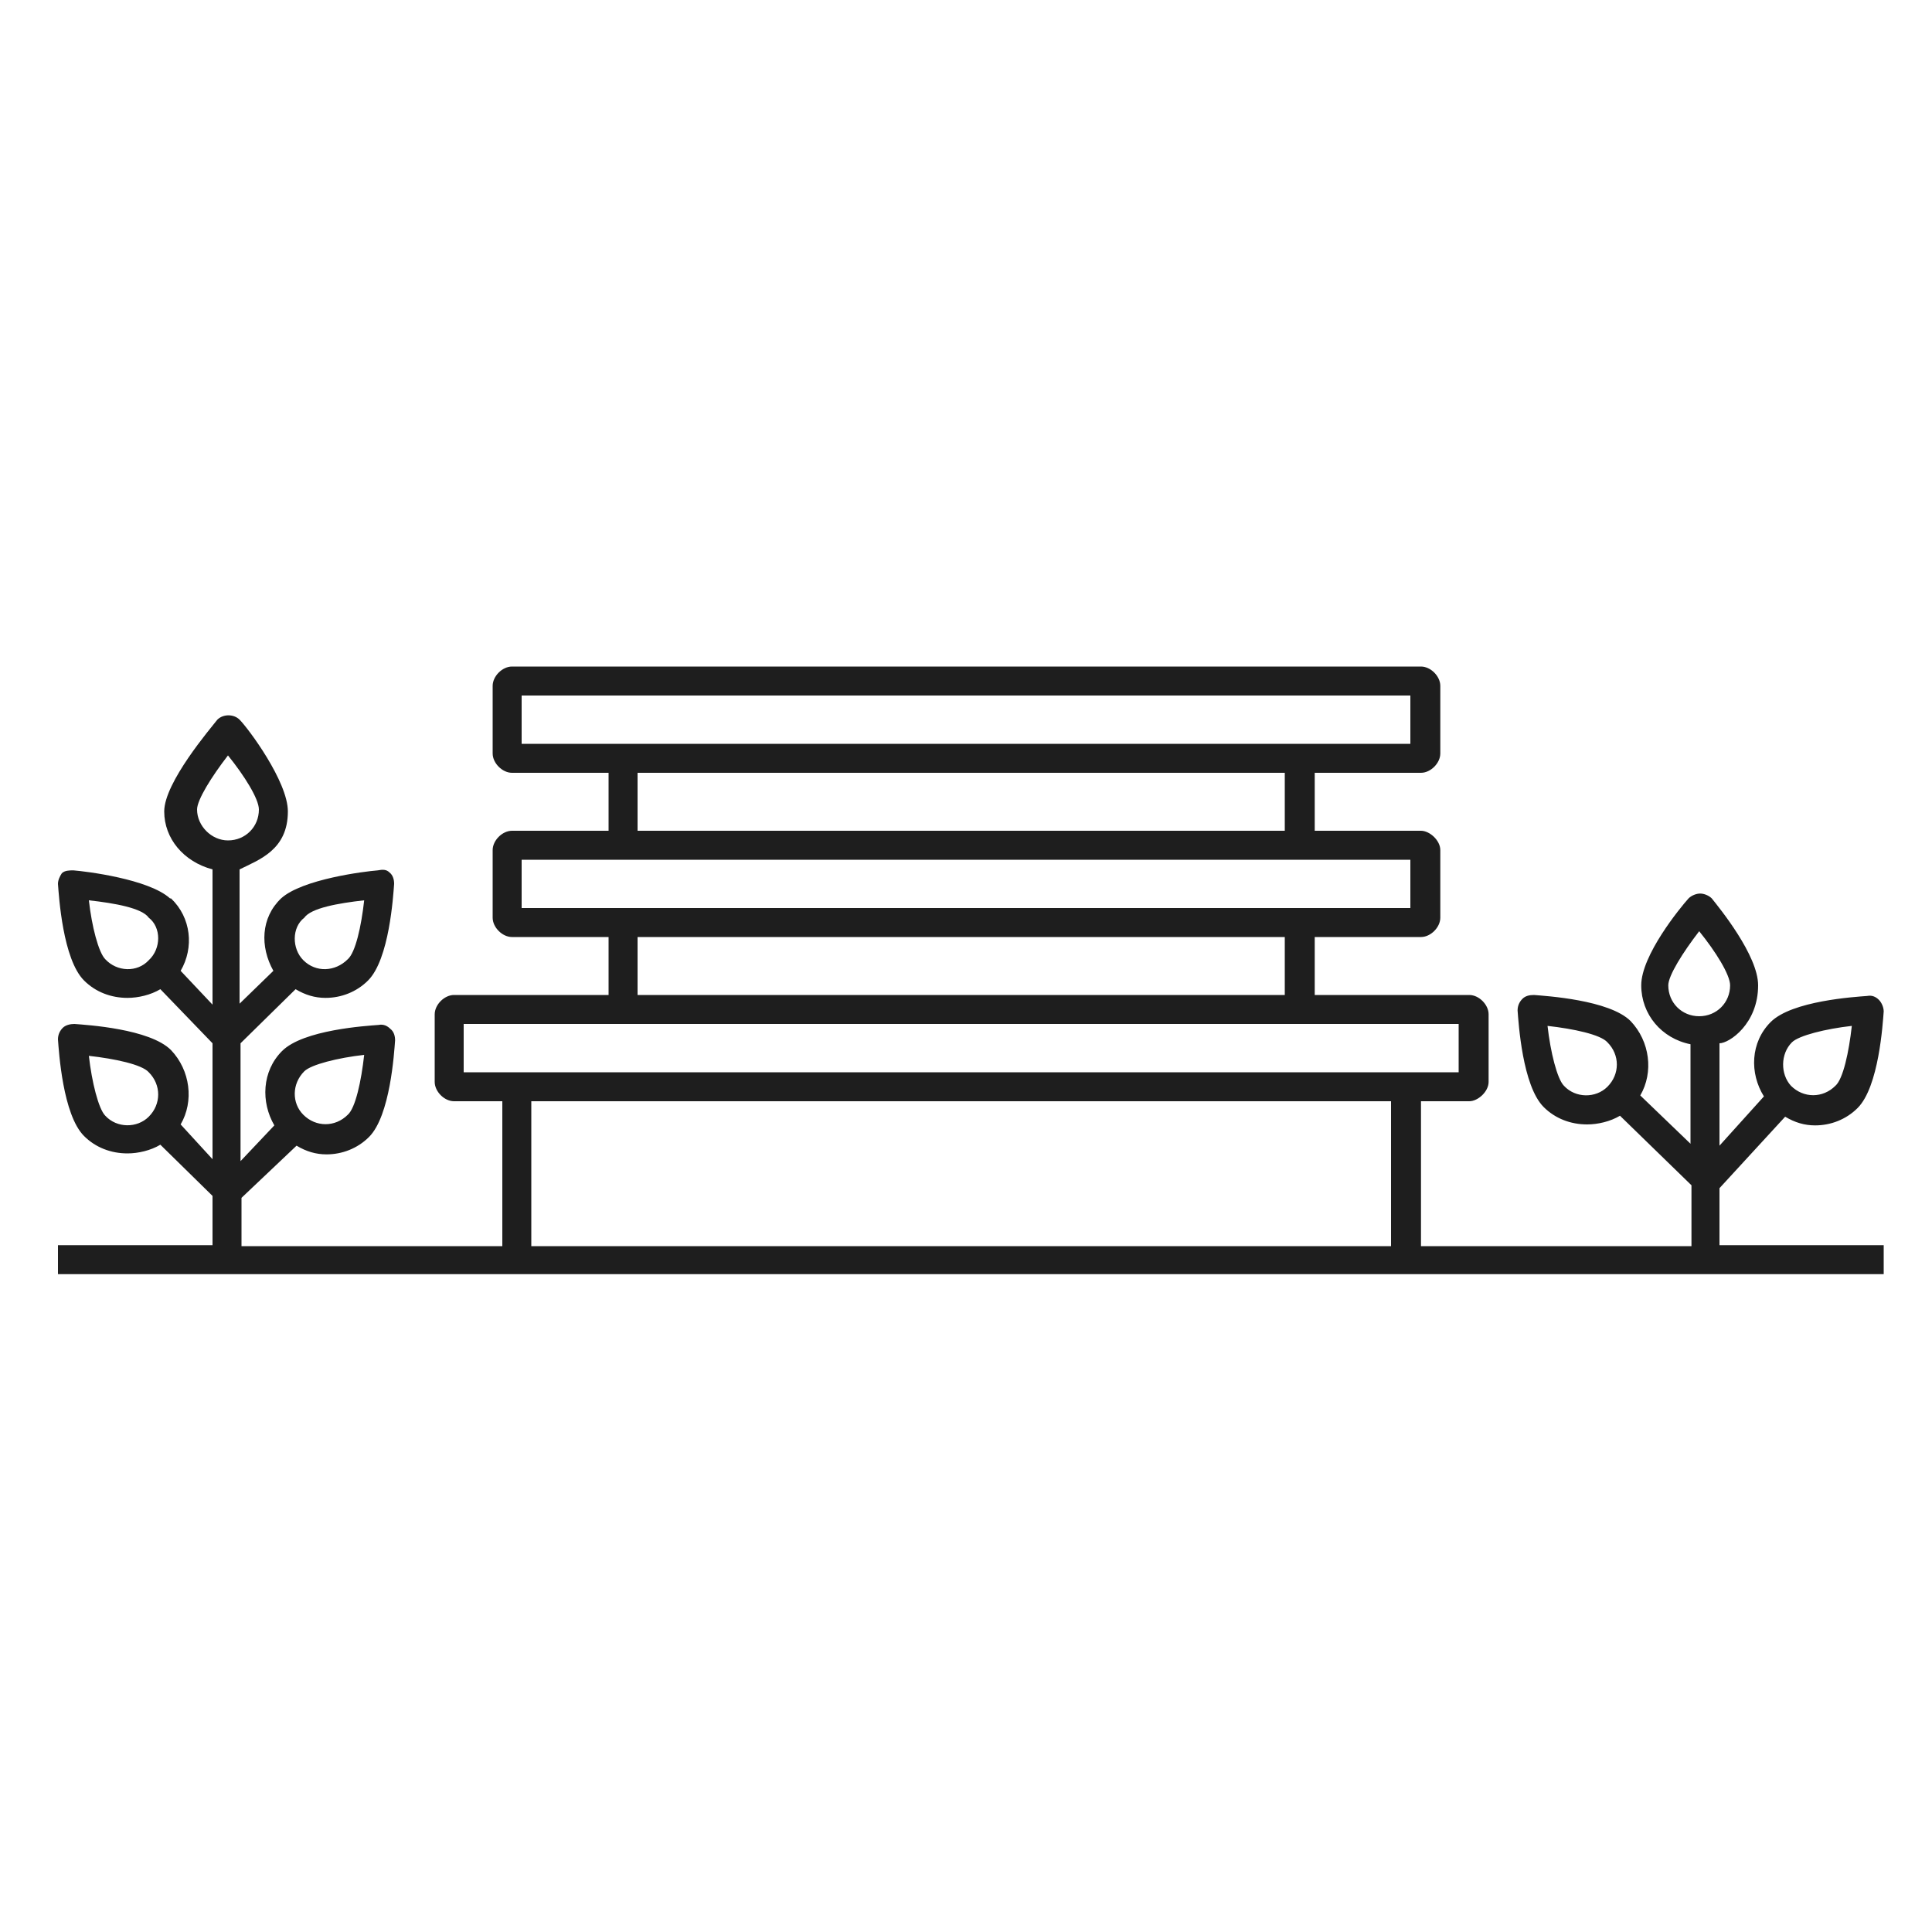
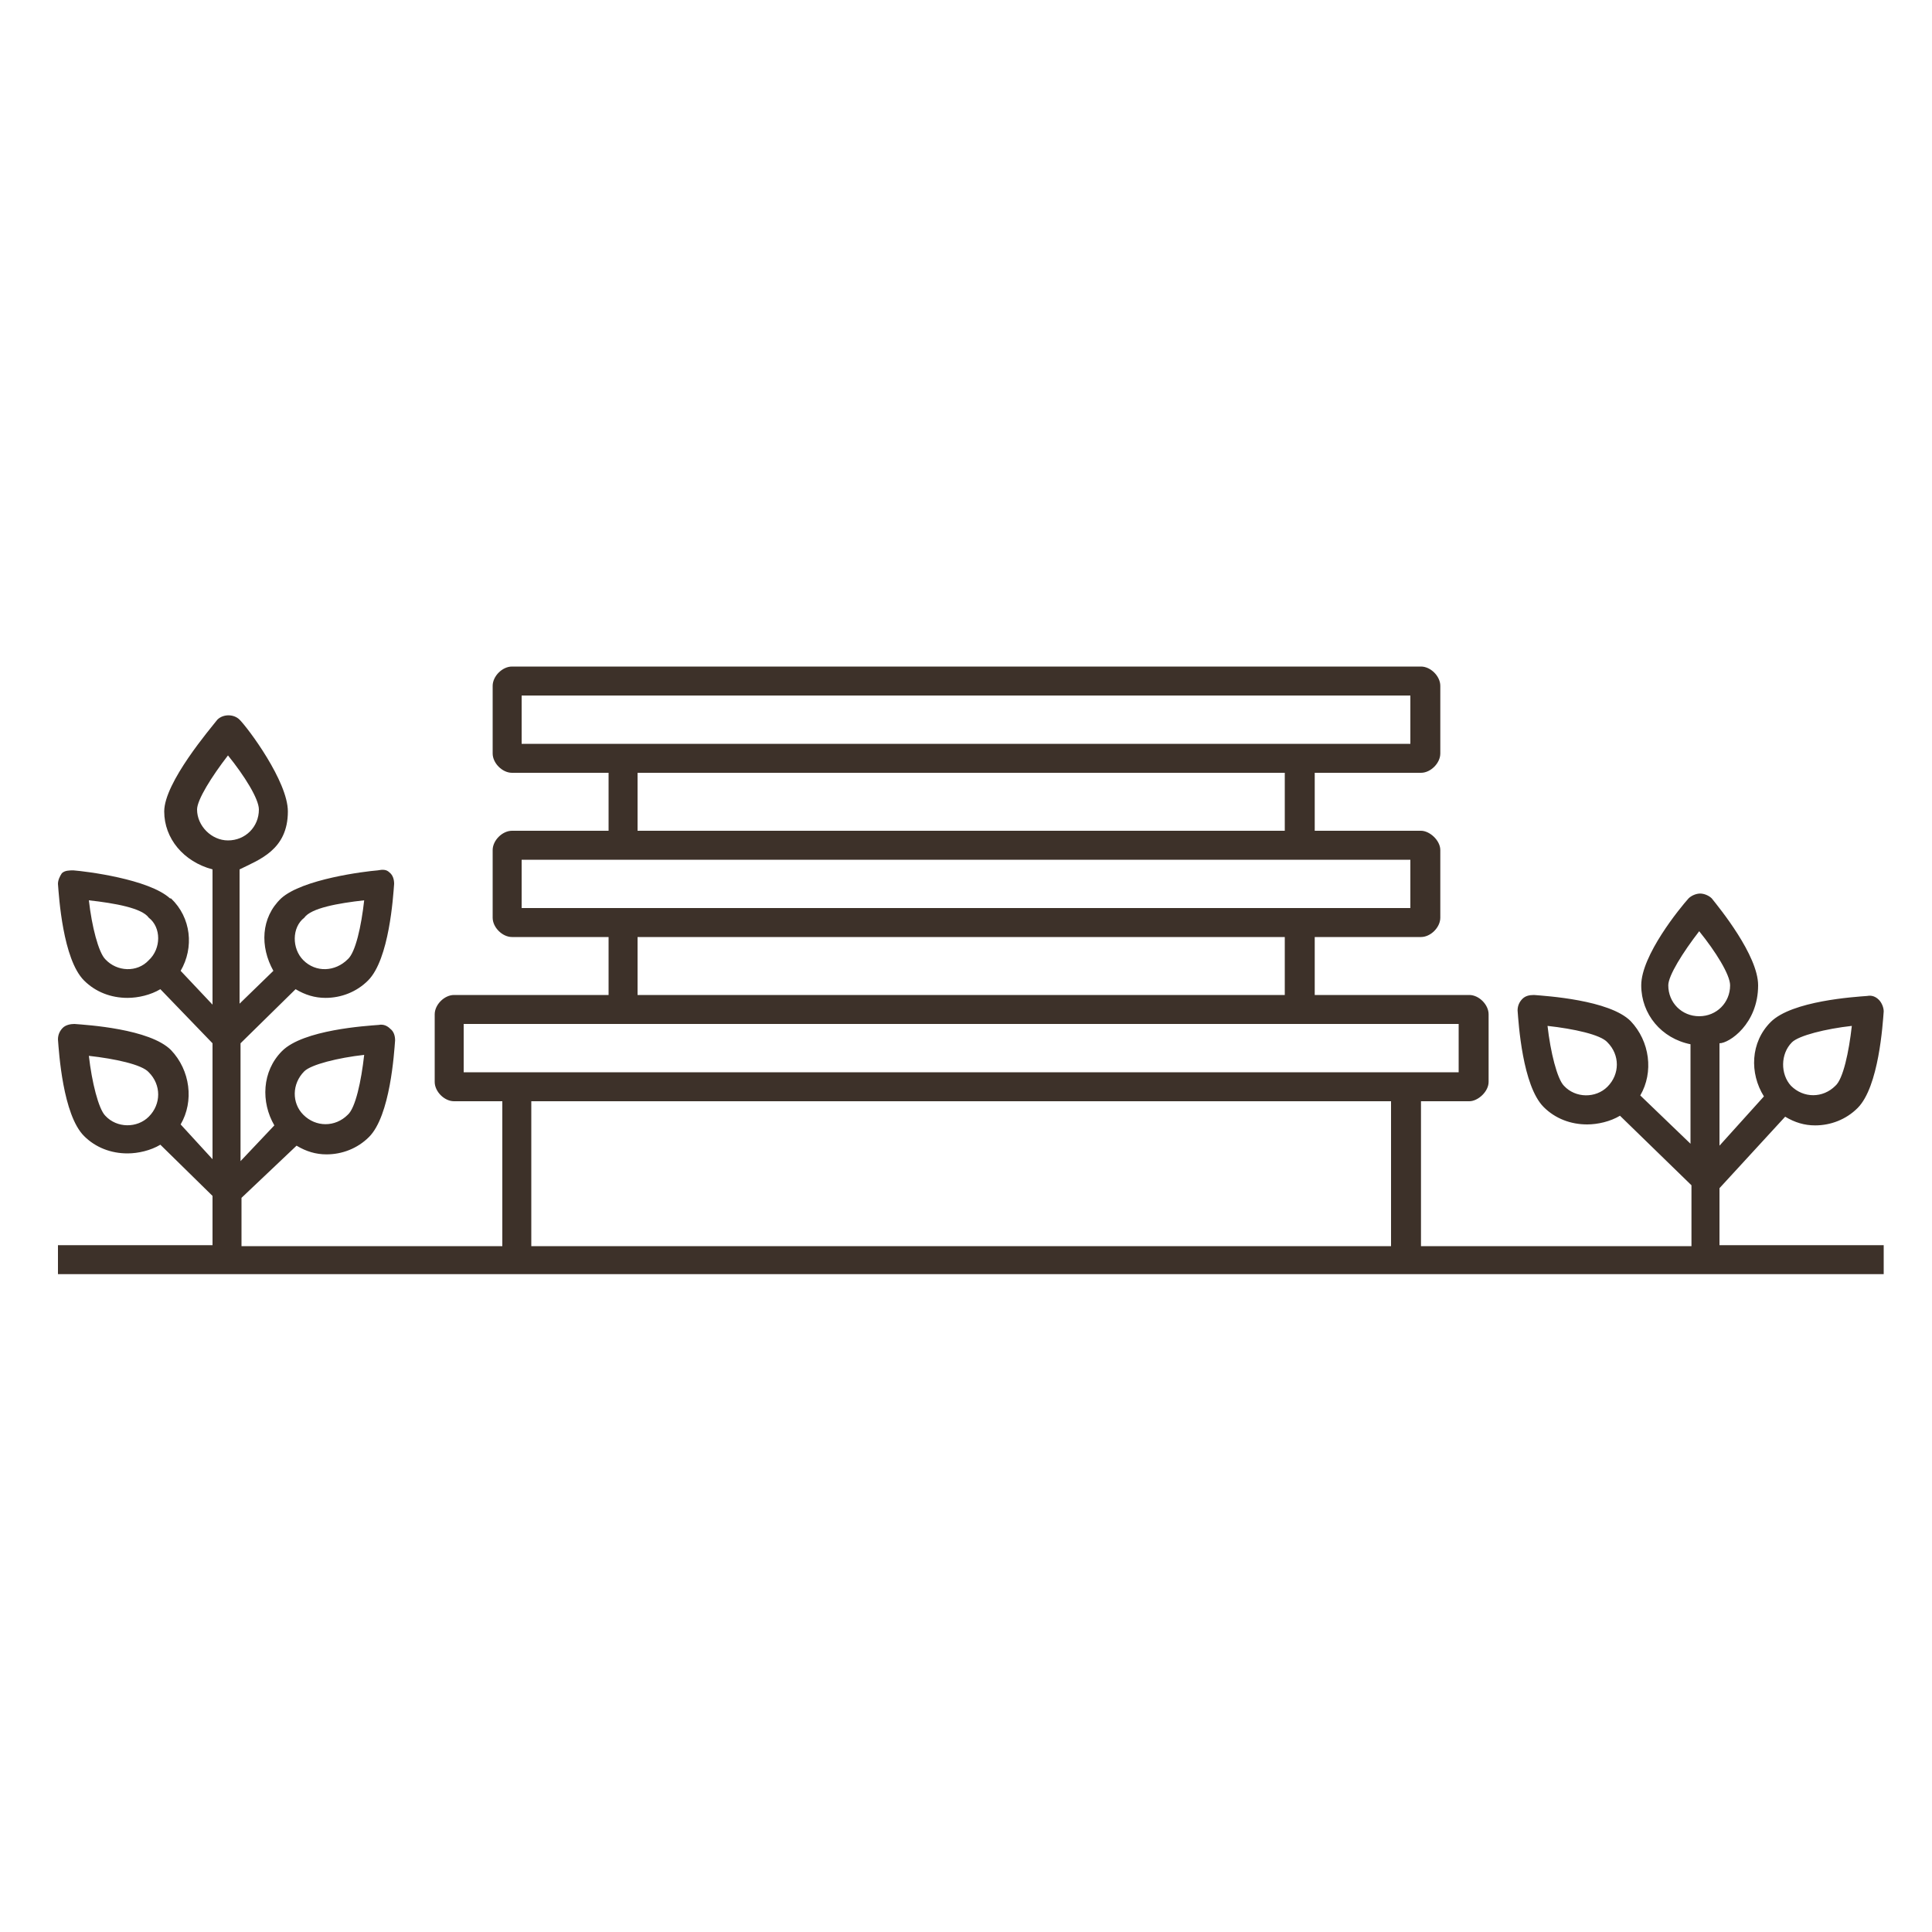
<svg xmlns="http://www.w3.org/2000/svg" data-bbox="6 69 189 62.9" version="1.1" viewBox="0 0 200 200">
-   <g>
-     <path fill="#1E1E1E" d="M178,123l6.8-7.4c1,0.6,2,0.9,3.1,0.9c1.6,0,3.2-0.6,4.4-1.8c2.2-2.2,2.6-8.7,2.7-10c0-0.4-0.2-0.9-0.5-1.2  c-0.3-0.3-0.7-0.5-1.2-0.4c-1.3,0.1-7.8,0.5-10,2.7c-2.1,2.1-2.2,5.3-0.7,7.7l-4.6,5.1V108c1,0,4-2,4-6c0-3.1-4-8-4.8-9  c-0.3-0.3-0.8-0.5-1.2-0.5c-0.4,0-0.9,0.2-1.2,0.5c-0.9,1-4.9,5.9-4.9,9c0,3,2.1,5.5,5.1,6.1v10.3l-5.2-5c1.4-2.4,1-5.6-1-7.7  c-2.2-2.2-8.8-2.6-10-2.7c-0.5,0-0.9,0.1-1.2,0.4c-0.3,0.3-0.5,0.7-0.5,1.2c0.1,1.3,0.5,7.8,2.7,10c1.2,1.2,2.8,1.8,4.5,1.8  c1.1,0,2.4-0.3,3.4-0.9l7.4,7.2v6.3h-28v-15h5c0.9,0,2-1,2-2v-7c0-1-1-2-2-2h-16v-6h11c1,0,2-1,2-2v-7c0-1-1.1-2-2-2h-11v-6h11  c1,0,2-1,2-2v-7c0-1-1-2-2-2H53c-1,0-2,1-2,2v7c0,1,1,2,2,2h10v6H53c-1,0-2,1-2,2v7c0,1,1,2,2,2h10v6H47c-1,0-2,1-2,2v7c0,1,1,2,2,2  h5v15H25v-5l5.7-5.4c1,0.6,2,0.9,3.1,0.9c1.6,0,3.2-0.6,4.4-1.8c2.2-2.2,2.6-8.7,2.7-10c0-0.4-0.1-0.9-0.5-1.2  c-0.3-0.3-0.7-0.5-1.2-0.4c-1.3,0.1-7.8,0.5-10,2.7c-2.1,2.1-2.2,5.3-0.8,7.7l-3.5,3.7V108l5.7-5.6c1,0.6,2,0.9,3.1,0.9  c1.6,0,3.2-0.6,4.4-1.8c2.2-2.2,2.6-8.7,2.7-10c0-0.4-0.1-0.9-0.5-1.2c-0.3-0.3-0.7-0.3-1.2-0.2c-1.3,0.1-7.8,0.9-10,2.9h0  c-2.1,2-2.2,5-0.8,7.5l-3.5,3.4V90c2-1,5-2,5-6c0-3.1-4.1-8.6-5-9.5c-0.6-0.6-1.7-0.6-2.3,0C21.8,75.4,17,81,17,84c0,2.8,2,5.2,5,6  v14l-3.3-3.5c1.4-2.4,1.1-5.5-1-7.5h-0.1c-2.2-2-8.7-2.8-10-2.9c-0.4,0-0.9,0-1.2,0.3C6.2,90.7,6,91.1,6,91.5  c0.1,1.3,0.5,7.8,2.7,10c1.2,1.2,2.8,1.8,4.5,1.8c1.1,0,2.4-0.3,3.4-0.9L22,108v12l-3.3-3.6c1.4-2.4,1-5.6-1-7.7  c-2.2-2.2-8.7-2.6-10-2.7c-0.4,0-0.9,0.1-1.2,0.4c-0.3,0.3-0.5,0.7-0.5,1.2c0.1,1.3,0.5,7.8,2.7,10c1.2,1.2,2.8,1.8,4.5,1.8  c1.1,0,2.4-0.3,3.4-0.9l5.4,5.3v5.1H6v3h45.4h3.1h88.2h3.1H195v-3h-17V123z M185.5,107.9c0.7-0.7,3.5-1.4,6.2-1.7  c-0.3,2.7-0.9,5.5-1.7,6.2c-1.3,1.3-3.3,1.3-4.6,0C184.3,111.2,184.3,109.1,185.5,107.9z M161.9,112.4c-0.7-0.7-1.4-3.5-1.7-6.2  c2.7,0.3,5.5,0.9,6.2,1.7c1.3,1.3,1.3,3.3,0,4.6C165.2,113.7,163.1,113.7,161.9,112.4z M31.5,110.9c0.7-0.7,3.5-1.4,6.2-1.7  c-0.3,2.7-0.9,5.5-1.7,6.2c-1.3,1.3-3.3,1.3-4.6,0C30.2,114.2,30.2,112.2,31.5,110.9z M31.5,95C31.5,95,31.5,95,31.5,95  c0.7-1,3.5-1.5,6.2-1.8c-0.3,2.7-0.9,5.4-1.7,6.1c-1.3,1.3-3.3,1.4-4.6,0.1C30.2,98.2,30.2,96,31.5,95z M10.9,99.3  c-0.7-0.7-1.4-3.4-1.7-6.1c2.7,0.3,5.5,0.8,6.2,1.8c0,0,0,0,0,0c1.3,1,1.3,3.2,0,4.4C14.2,100.7,12.1,100.6,10.9,99.3z M10.9,115.5  c-0.7-0.7-1.4-3.5-1.7-6.2c2.7,0.3,5.5,0.9,6.2,1.7c1.3,1.3,1.3,3.3,0,4.6C14.2,116.8,12.1,116.8,10.9,115.5z M20.4,83.8  c0-1,1.5-3.4,3.2-5.6c1.7,2.1,3.2,4.5,3.2,5.6c0,1.8-1.4,3.2-3.2,3.2C21.9,87,20.4,85.5,20.4,83.8z M54,77v-5h92v5H65.9h-3.1H54z   M66,80h67v6H66V80z M54,89h92v5H54V89z M66,97h67v6H66V97z M48,106h103v5H48V106z M55,129v-15h89v15H55z M172.7,102  c0-1,1.5-3.4,3.2-5.6c1.7,2.1,3.2,4.5,3.2,5.6c0,1.8-1.4,3.2-3.2,3.2C174.1,105.2,172.7,103.8,172.7,102z" />
+   <g fill="#3D3129">
+     <path fill="#3D3129" d="M178,123l6.8-7.4c1,0.6,2,0.9,3.1,0.9c1.6,0,3.2-0.6,4.4-1.8c2.2-2.2,2.6-8.7,2.7-10c0-0.4-0.2-0.9-0.5-1.2  c-0.3-0.3-0.7-0.5-1.2-0.4c-1.3,0.1-7.8,0.5-10,2.7c-2.1,2.1-2.2,5.3-0.7,7.7l-4.6,5.1V108c1,0,4-2,4-6c0-3.1-4-8-4.8-9  c-0.3-0.3-0.8-0.5-1.2-0.5c-0.4,0-0.9,0.2-1.2,0.5c-0.9,1-4.9,5.9-4.9,9c0,3,2.1,5.5,5.1,6.1v10.3l-5.2-5c1.4-2.4,1-5.6-1-7.7  c-2.2-2.2-8.8-2.6-10-2.7c-0.5,0-0.9,0.1-1.2,0.4c-0.3,0.3-0.5,0.7-0.5,1.2c0.1,1.3,0.5,7.8,2.7,10c1.2,1.2,2.8,1.8,4.5,1.8  c1.1,0,2.4-0.3,3.4-0.9l7.4,7.2v6.3h-28v-15h5c0.9,0,2-1,2-2v-7c0-1-1-2-2-2h-16v-6h11c1,0,2-1,2-2v-7c0-1-1.1-2-2-2h-11v-6h11  c1,0,2-1,2-2v-7c0-1-1-2-2-2H53c-1,0-2,1-2,2v7c0,1,1,2,2,2h10v6H53c-1,0-2,1-2,2v7c0,1,1,2,2,2h10v6H47c-1,0-2,1-2,2v7c0,1,1,2,2,2  h5v15H25v-5l5.7-5.4c1,0.6,2,0.9,3.1,0.9c1.6,0,3.2-0.6,4.4-1.8c2.2-2.2,2.6-8.7,2.7-10c0-0.4-0.1-0.9-0.5-1.2  c-0.3-0.3-0.7-0.5-1.2-0.4c-1.3,0.1-7.8,0.5-10,2.7c-2.1,2.1-2.2,5.3-0.8,7.7l-3.5,3.7V108l5.7-5.6c1,0.6,2,0.9,3.1,0.9  c1.6,0,3.2-0.6,4.4-1.8c2.2-2.2,2.6-8.7,2.7-10c0-0.4-0.1-0.9-0.5-1.2c-0.3-0.3-0.7-0.3-1.2-0.2c-1.3,0.1-7.8,0.9-10,2.9h0  c-2.1,2-2.2,5-0.8,7.5l-3.5,3.4V90c2-1,5-2,5-6c0-3.1-4.1-8.6-5-9.5c-0.6-0.6-1.7-0.6-2.3,0C21.8,75.4,17,81,17,84c0,2.8,2,5.2,5,6  v14l-3.3-3.5c1.4-2.4,1.1-5.5-1-7.5h-0.1c-2.2-2-8.7-2.8-10-2.9c-0.4,0-0.9,0-1.2,0.3C6.2,90.7,6,91.1,6,91.5  c0.1,1.3,0.5,7.8,2.7,10c1.2,1.2,2.8,1.8,4.5,1.8c1.1,0,2.4-0.3,3.4-0.9L22,108v12l-3.3-3.6c1.4-2.4,1-5.6-1-7.7  c-2.2-2.2-8.7-2.6-10-2.7c-0.4,0-0.9,0.1-1.2,0.4c-0.3,0.3-0.5,0.7-0.5,1.2c0.1,1.3,0.5,7.8,2.7,10c1.2,1.2,2.8,1.8,4.5,1.8  c1.1,0,2.4-0.3,3.4-0.9l5.4,5.3v5.1H6v3h45.4h3.1h88.2h3.1H195v-3h-17V123z M185.5,107.9c0.7-0.7,3.5-1.4,6.2-1.7  c-0.3,2.7-0.9,5.5-1.7,6.2c-1.3,1.3-3.3,1.3-4.6,0C184.3,111.2,184.3,109.1,185.5,107.9z M161.9,112.4c-0.7-0.7-1.4-3.5-1.7-6.2  c2.7,0.3,5.5,0.9,6.2,1.7c1.3,1.3,1.3,3.3,0,4.6C165.2,113.7,163.1,113.7,161.9,112.4z M31.5,110.9c0.7-0.7,3.5-1.4,6.2-1.7  c-0.3,2.7-0.9,5.5-1.7,6.2c-1.3,1.3-3.3,1.3-4.6,0C30.2,114.2,30.2,112.2,31.5,110.9z M31.5,95C31.5,95,31.5,95,31.5,95  c0.7-1,3.5-1.5,6.2-1.8c-0.3,2.7-0.9,5.4-1.7,6.1c-1.3,1.3-3.3,1.4-4.6,0.1C30.2,98.2,30.2,96,31.5,95z M10.9,99.3  c-0.7-0.7-1.4-3.4-1.7-6.1c2.7,0.3,5.5,0.8,6.2,1.8c0,0,0,0,0,0c1.3,1,1.3,3.2,0,4.4C14.2,100.7,12.1,100.6,10.9,99.3z M10.9,115.5  c-0.7-0.7-1.4-3.5-1.7-6.2c2.7,0.3,5.5,0.9,6.2,1.7c1.3,1.3,1.3,3.3,0,4.6C14.2,116.8,12.1,116.8,10.9,115.5z M20.4,83.8  c0-1,1.5-3.4,3.2-5.6c1.7,2.1,3.2,4.5,3.2,5.6c0,1.8-1.4,3.2-3.2,3.2C21.9,87,20.4,85.5,20.4,83.8z M54,77v-5h92v5H65.9h-3.1H54z   M66,80h67v6H66V80z M54,89h92v5H54V89z M66,97h67v6H66V97z M48,106h103v5H48V106z M55,129v-15h89v15H55z M172.7,102  c0-1,1.5-3.4,3.2-5.6c1.7,2.1,3.2,4.5,3.2,5.6c0,1.8-1.4,3.2-3.2,3.2C174.1,105.2,172.7,103.8,172.7,102z" />
  </g>
</svg>
